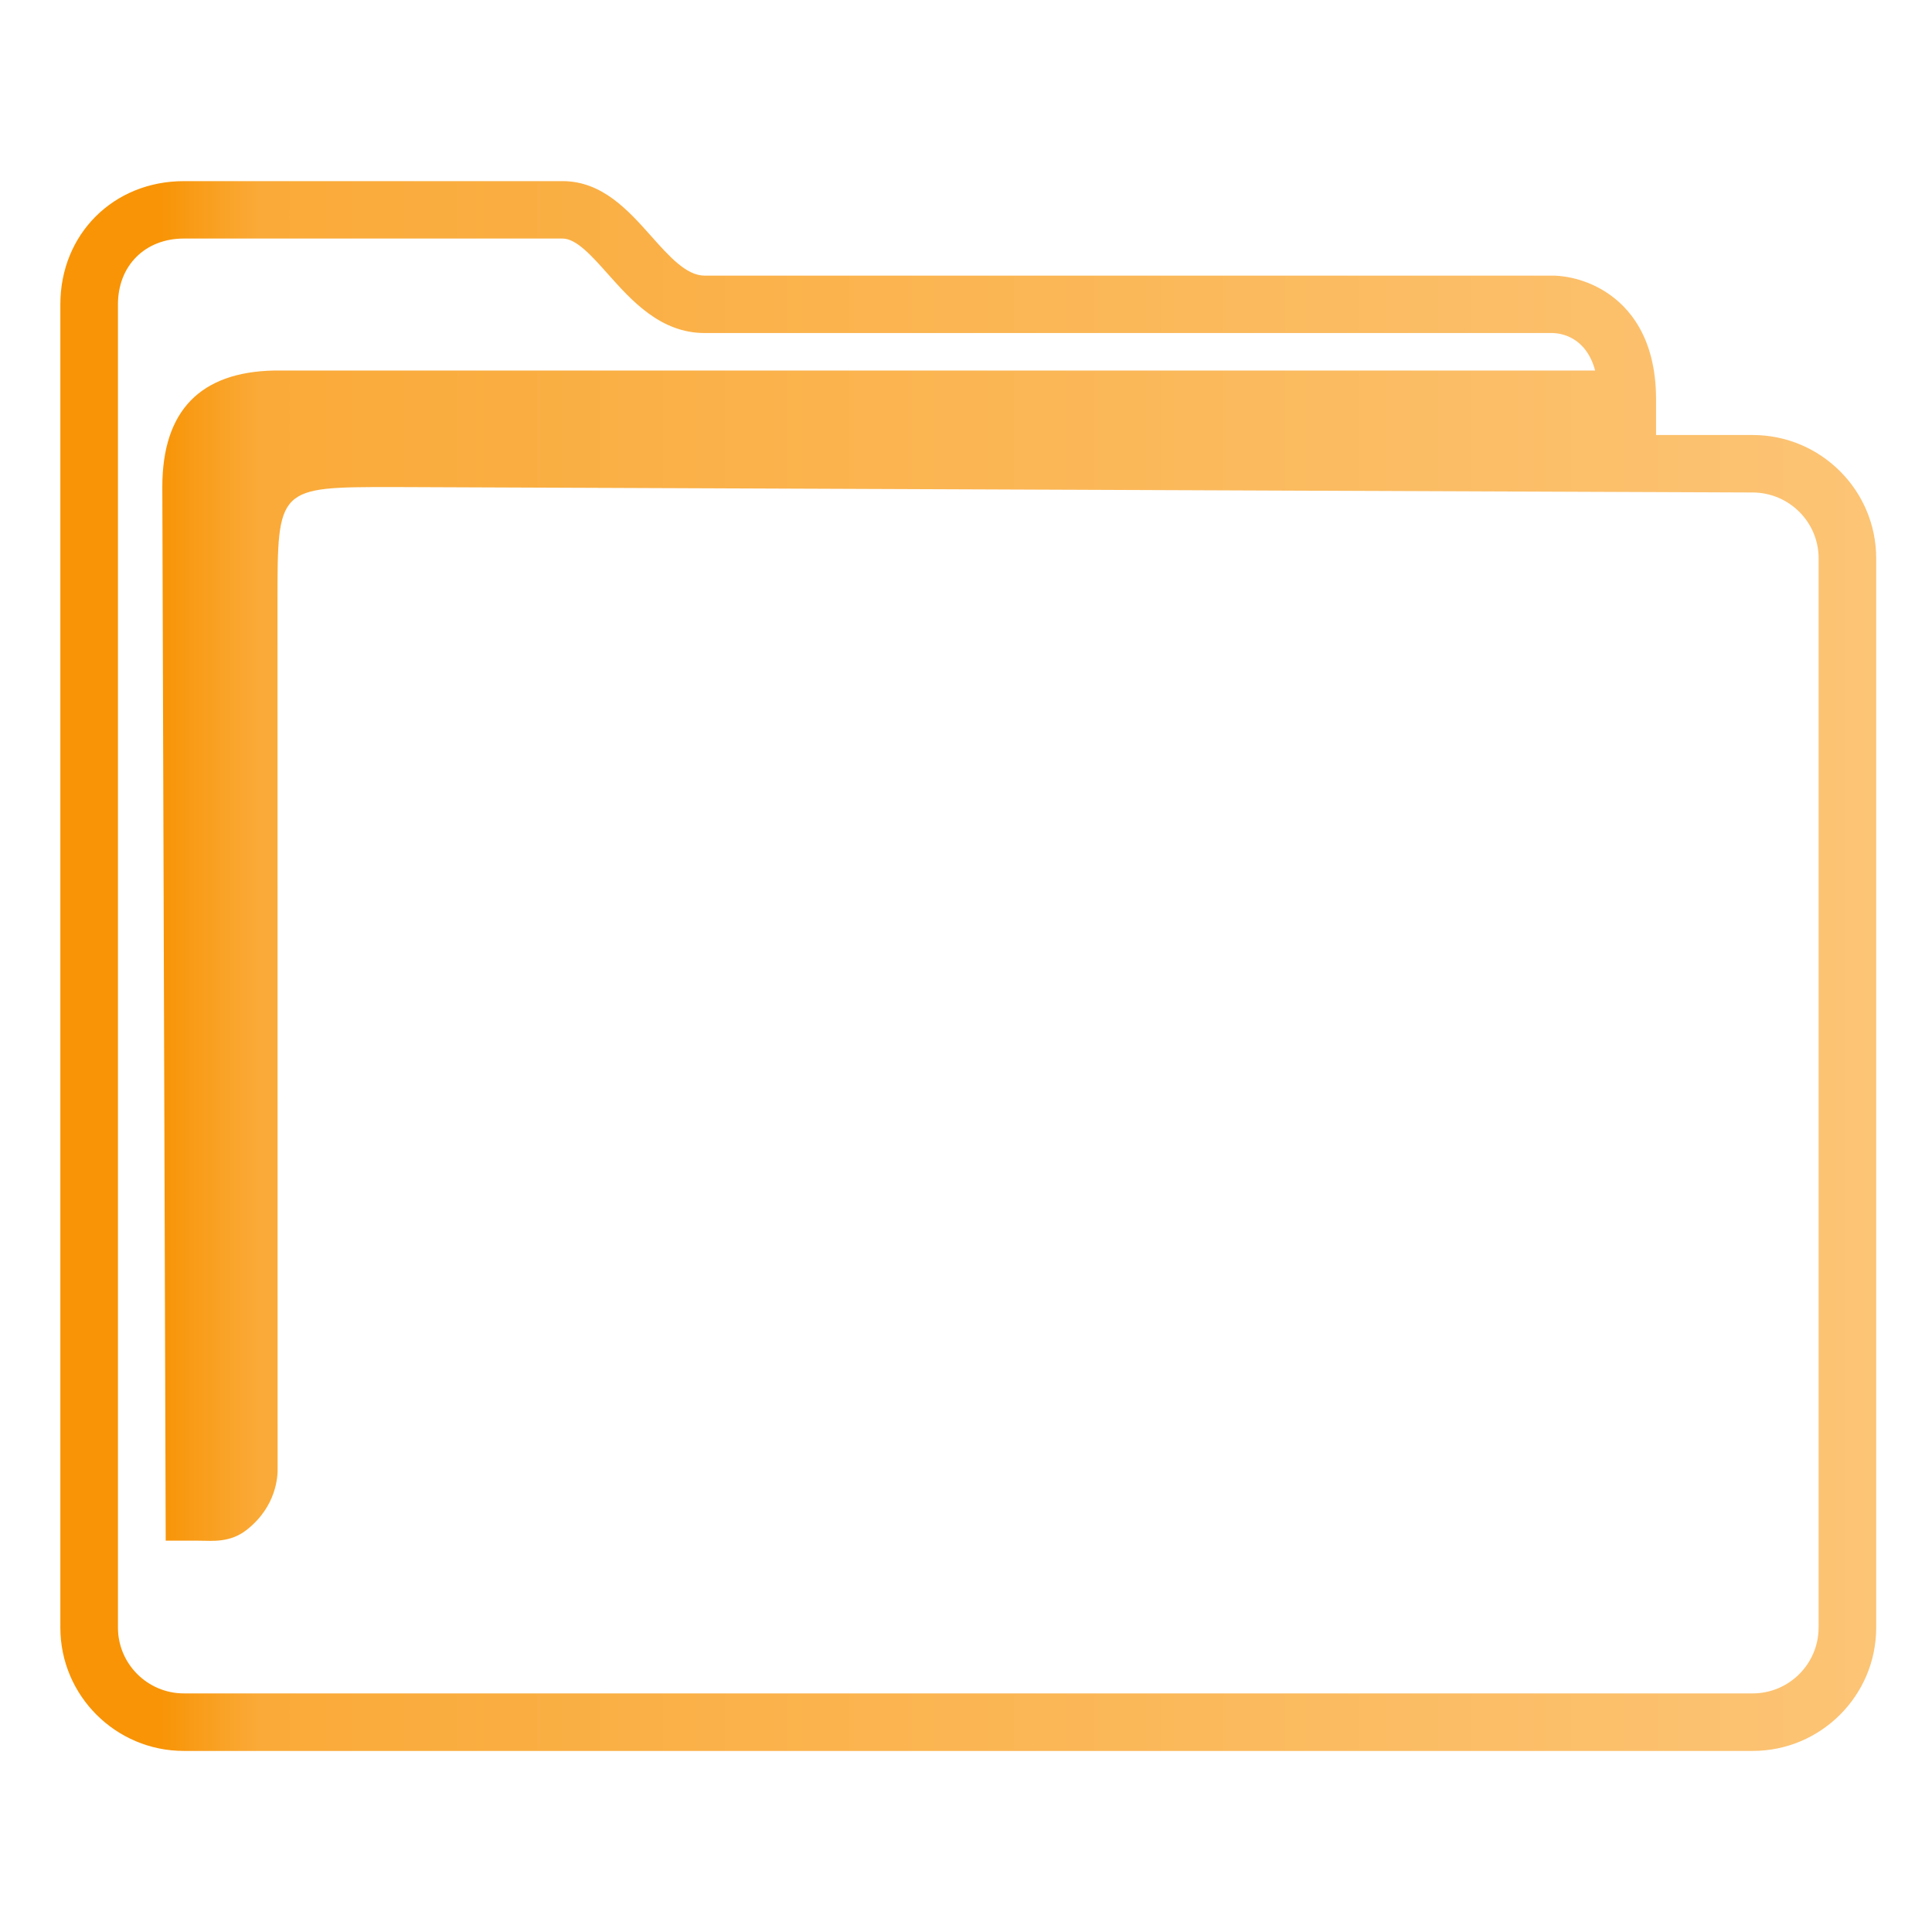
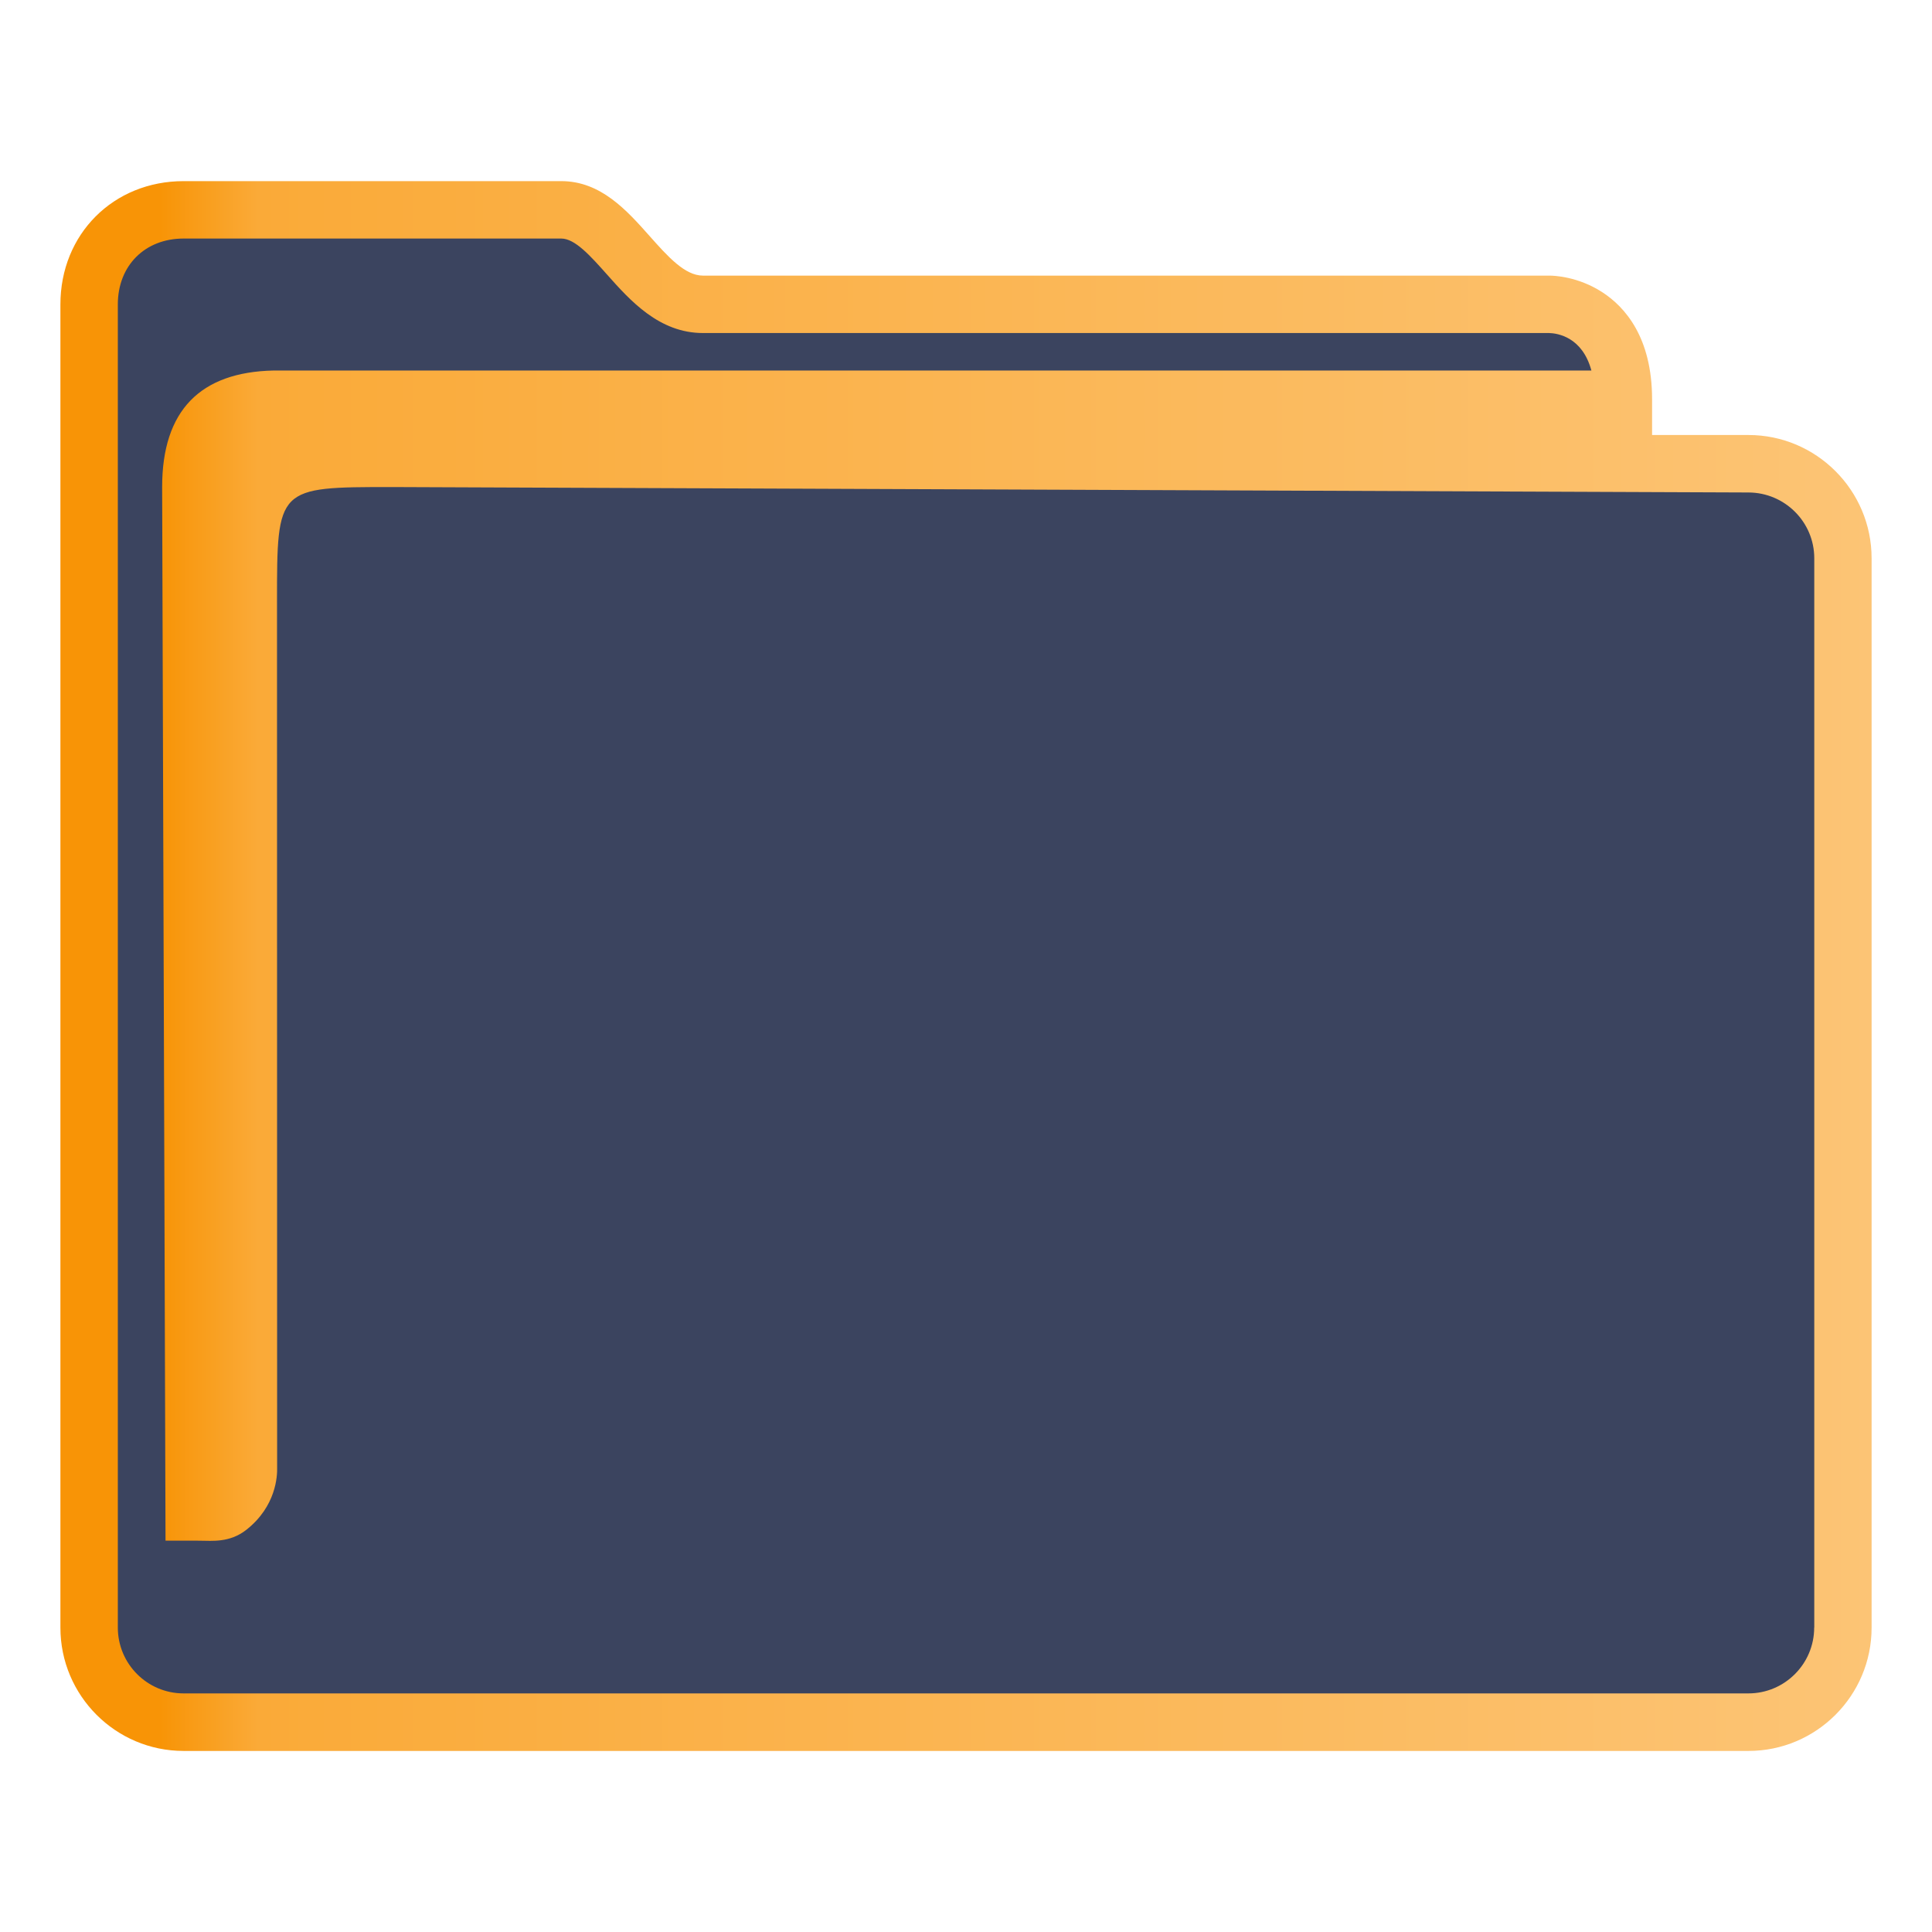
<svg xmlns="http://www.w3.org/2000/svg" xmlns:xlink="http://www.w3.org/1999/xlink" width="32" version="1.1" height="32" viewBox="0 0 32 32" id="svg15">
  <defs id="defs5455">
    <linearGradient id="linearGradient4172-0">
      <stop style="stop-color:#f89406" id="stop4174-4" />
      <stop offset="1" style="stop-color:#faa938" id="stop4176-5" />
    </linearGradient>
-     <linearGradient xlink:href="#linearGradient991" id="linearGradient1482" x1="386.571" y1="516.398" x2="446.621" y2="516.398" gradientUnits="userSpaceOnUse" gradientTransform="matrix(0.5008323,0,0,0.5,191.964,273.599)" />
    <linearGradient id="linearGradient991">
      <stop style="stop-color:#f89406;stop-opacity:1" offset="0" id="stop987" />
      <stop style="stop-color:#f89406;stop-opacity:1" offset="0.031" id="stop1929" />
      <stop style="stop-color:#f89406;stop-opacity:1" offset="0.055" id="stop1263" />
      <stop style="stop-color:#faaa38;stop-opacity:1" offset="0.109" id="stop1027" />
      <stop style="stop-color:#fcc475;stop-opacity:1" offset="1" id="stop989" />
    </linearGradient>
+     <linearGradient xlink:href="#linearGradient991" id="linearGradient1305" gradientUnits="userSpaceOnUse" gradientTransform="matrix(0.4995833,0,0,0.5,192.4468,273.599)" x1="386.571" y1="516.398" x2="446.621" y2="516.398" />
  </defs>
  <g id="layer1" transform="translate(-384.5714,-515.798)">
-     <path d="m 413.601,523.003 h -1.6 v -0.591 c 0,-1.026 -0.45,-1.531 -0.828,-1.775 -0.405,-0.261 -0.803,-0.274 -0.878,-0.274 h -14.054 c -0.301,0 -0.584,-0.317 -0.883,-0.653 -0.381,-0.428 -0.813,-0.912 -1.469,-0.912 H 387.617 c -1.166,0 -2.046,0.878 -2.046,2.042 v 21.917 c 0,1.126 0.918,2.042 2.046,2.042 h 25.984 c 1.128,0 2.046,-0.916 2.046,-2.042 v -17.712 c 0,-1.126 -0.918,-2.042 -2.046,-2.042 z m 1.092,19.753 c 0,0.601 -0.49,1.09 -1.092,1.09 H 387.617 c -0.602,0 -1.092,-0.489 -1.092,-1.09 v -21.917 c 0,-0.641 0.449,-1.09 1.092,-1.09 h 6.272 c 0.228,0 0.485,0.288 0.756,0.593 0.386,0.433 0.867,0.972 1.596,0.972 h 14.049 c 0.144,0.004 0.552,0.067 0.702,0.621 h -21.881 c -1.216,0.025 -1.851,0.66 -1.851,1.929 l 0.056,17.452 h 0.58 c 0,0 -0.12,0.001 4.9e-4,0.001 0.188,0 0.484,0.037 0.76,-0.179 0.497,-0.389 0.518,-0.893 0.513,-1.031 l -0.002,-14.338 c 0,-1.904 0,-1.904 1.907,-1.904 l 22.527,0.09 c 0.602,0.002 1.092,0.489 1.092,1.09 v 17.712 z" id="path2-3-3" style="fill:url(#linearGradient1482);fill-opacity:1;stroke-width:0.318" />
+     <path id="fill" d="m 386.07,520.348 v 22.5 c 0.054,0.756 0.499,1.5 1.948,1.5 h 24.85 c 1.631,0 2.187,-0.25 2.129,-2 v -18 c -0.499,-1 -3.99,0 -3.99,-3 -5.985,-0.5 -16.958,0.5 -16.922,-2.5 h -6.022 c -0.996,0 -1.994,0.5 -1.994,1.5 z" style="color:#1e92ff;fill:#3b445f;fill-opacity:1;fill-rule:nonzero;stroke:none;stroke-width:5.249" class="ColorScheme-ButtonFocus" />
+     <path d="m 413.531,523.003 h -1.596 v -0.591 c 0,-1.026 -0.449,-1.531 -0.826,-1.775 -0.404,-0.261 -0.801,-0.274 -0.876,-0.274 h -14.019 c -0.3,0 -0.582,-0.317 -0.881,-0.653 -0.38,-0.428 -0.811,-0.912 -1.465,-0.912 h -6.256 c -1.163,0 -2.04,0.878 -2.04,2.042 v 21.917 c 0,1.126 0.915,2.042 2.04,2.042 h 25.919 c 1.125,0 2.04,-0.916 2.04,-2.042 v -17.712 c 0,-1.126 -0.915,-2.042 -2.04,-2.042 z m 1.089,19.753 c 0,0.601 -0.489,1.09 -1.089,1.09 H 387.612 c -0.601,0 -1.089,-0.489 -1.089,-1.09 v -21.917 c 0,-0.641 0.448,-1.09 1.089,-1.09 h 6.256 c 0.227,0 0.483,0.288 0.755,0.593 0.385,0.433 0.865,0.972 1.592,0.972 h 14.014 c 0.144,0.004 0.551,0.067 0.701,0.621 h -21.826 c -1.213,0.025 -1.847,0.66 -1.847,1.929 l 0.056,17.452 h 0.578 c 0,0 -0.12,0.001 4.9e-4,0.001 0.187,0 0.482,0.037 0.758,-0.179 0.496,-0.389 0.516,-0.893 0.512,-1.031 l -0.002,-14.338 c 0,-1.904 0,-1.904 1.902,-1.904 l 22.471,0.09 c 0.601,0.002 1.089,0.489 1.089,1.09 v 17.712 z" id="path2-3-3-7" style="fill:url(#linearGradient1305);fill-opacity:1;stroke-width:0.317" />
  </g>
</svg>
